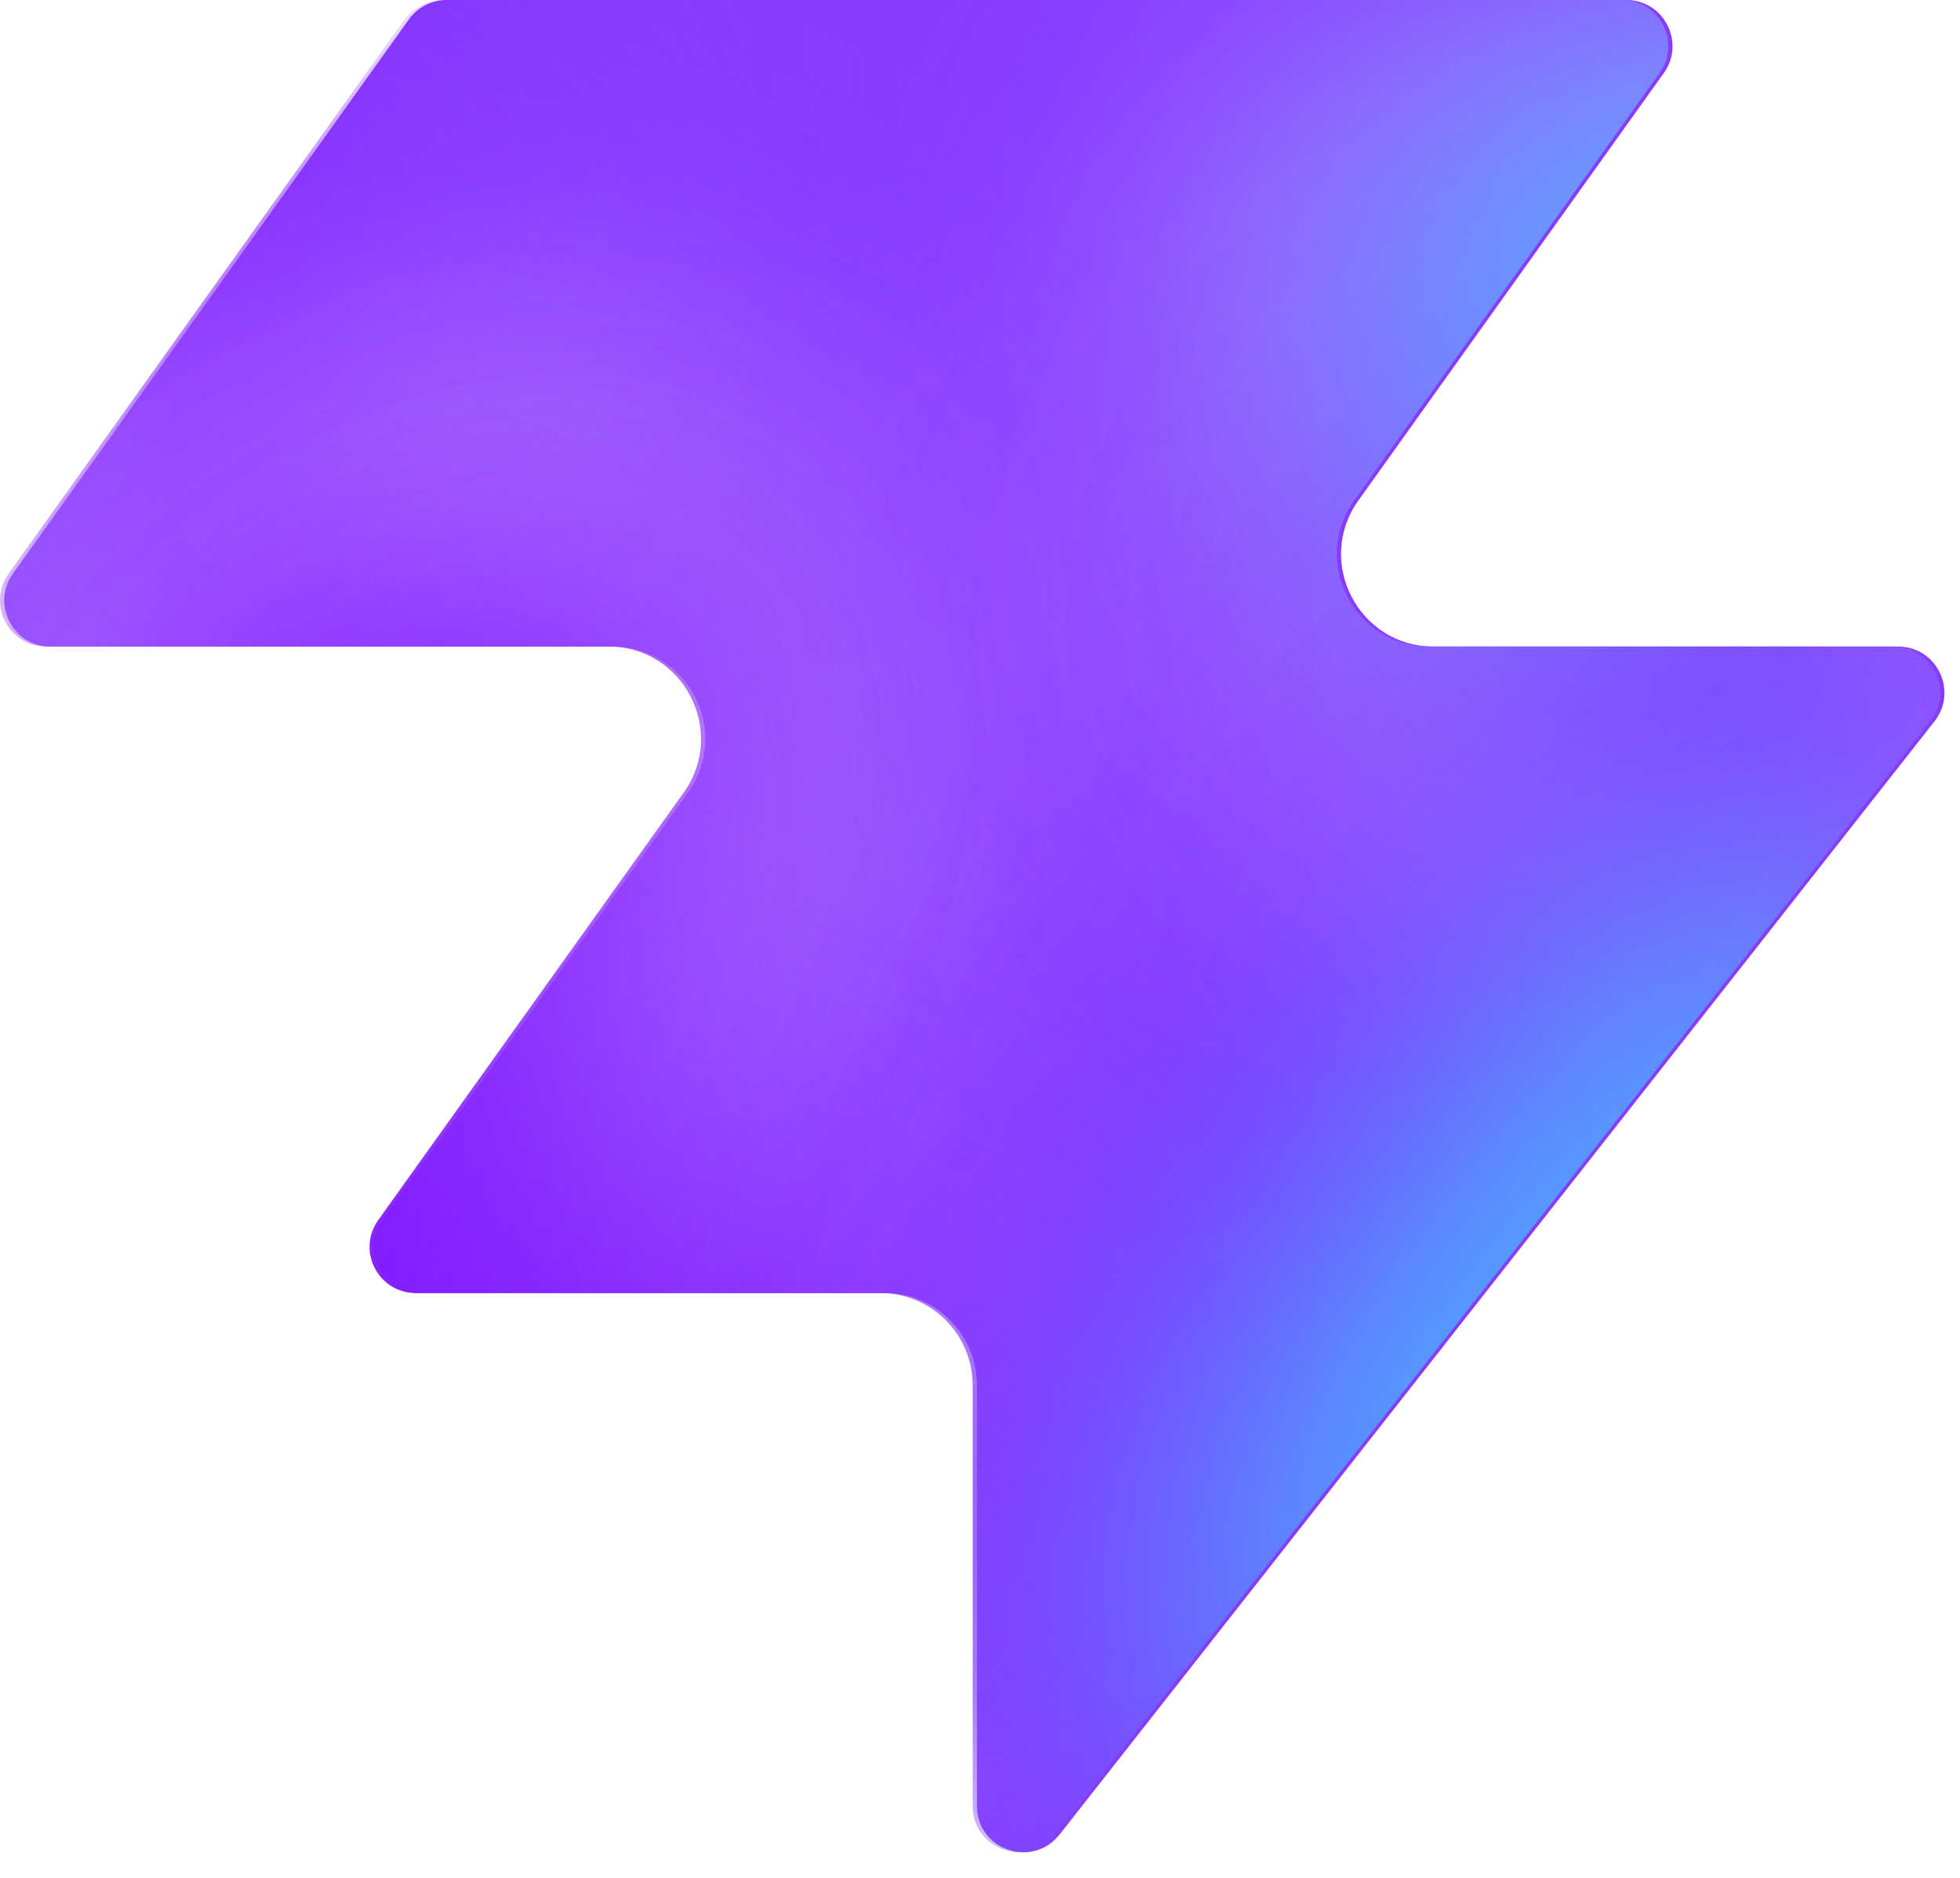
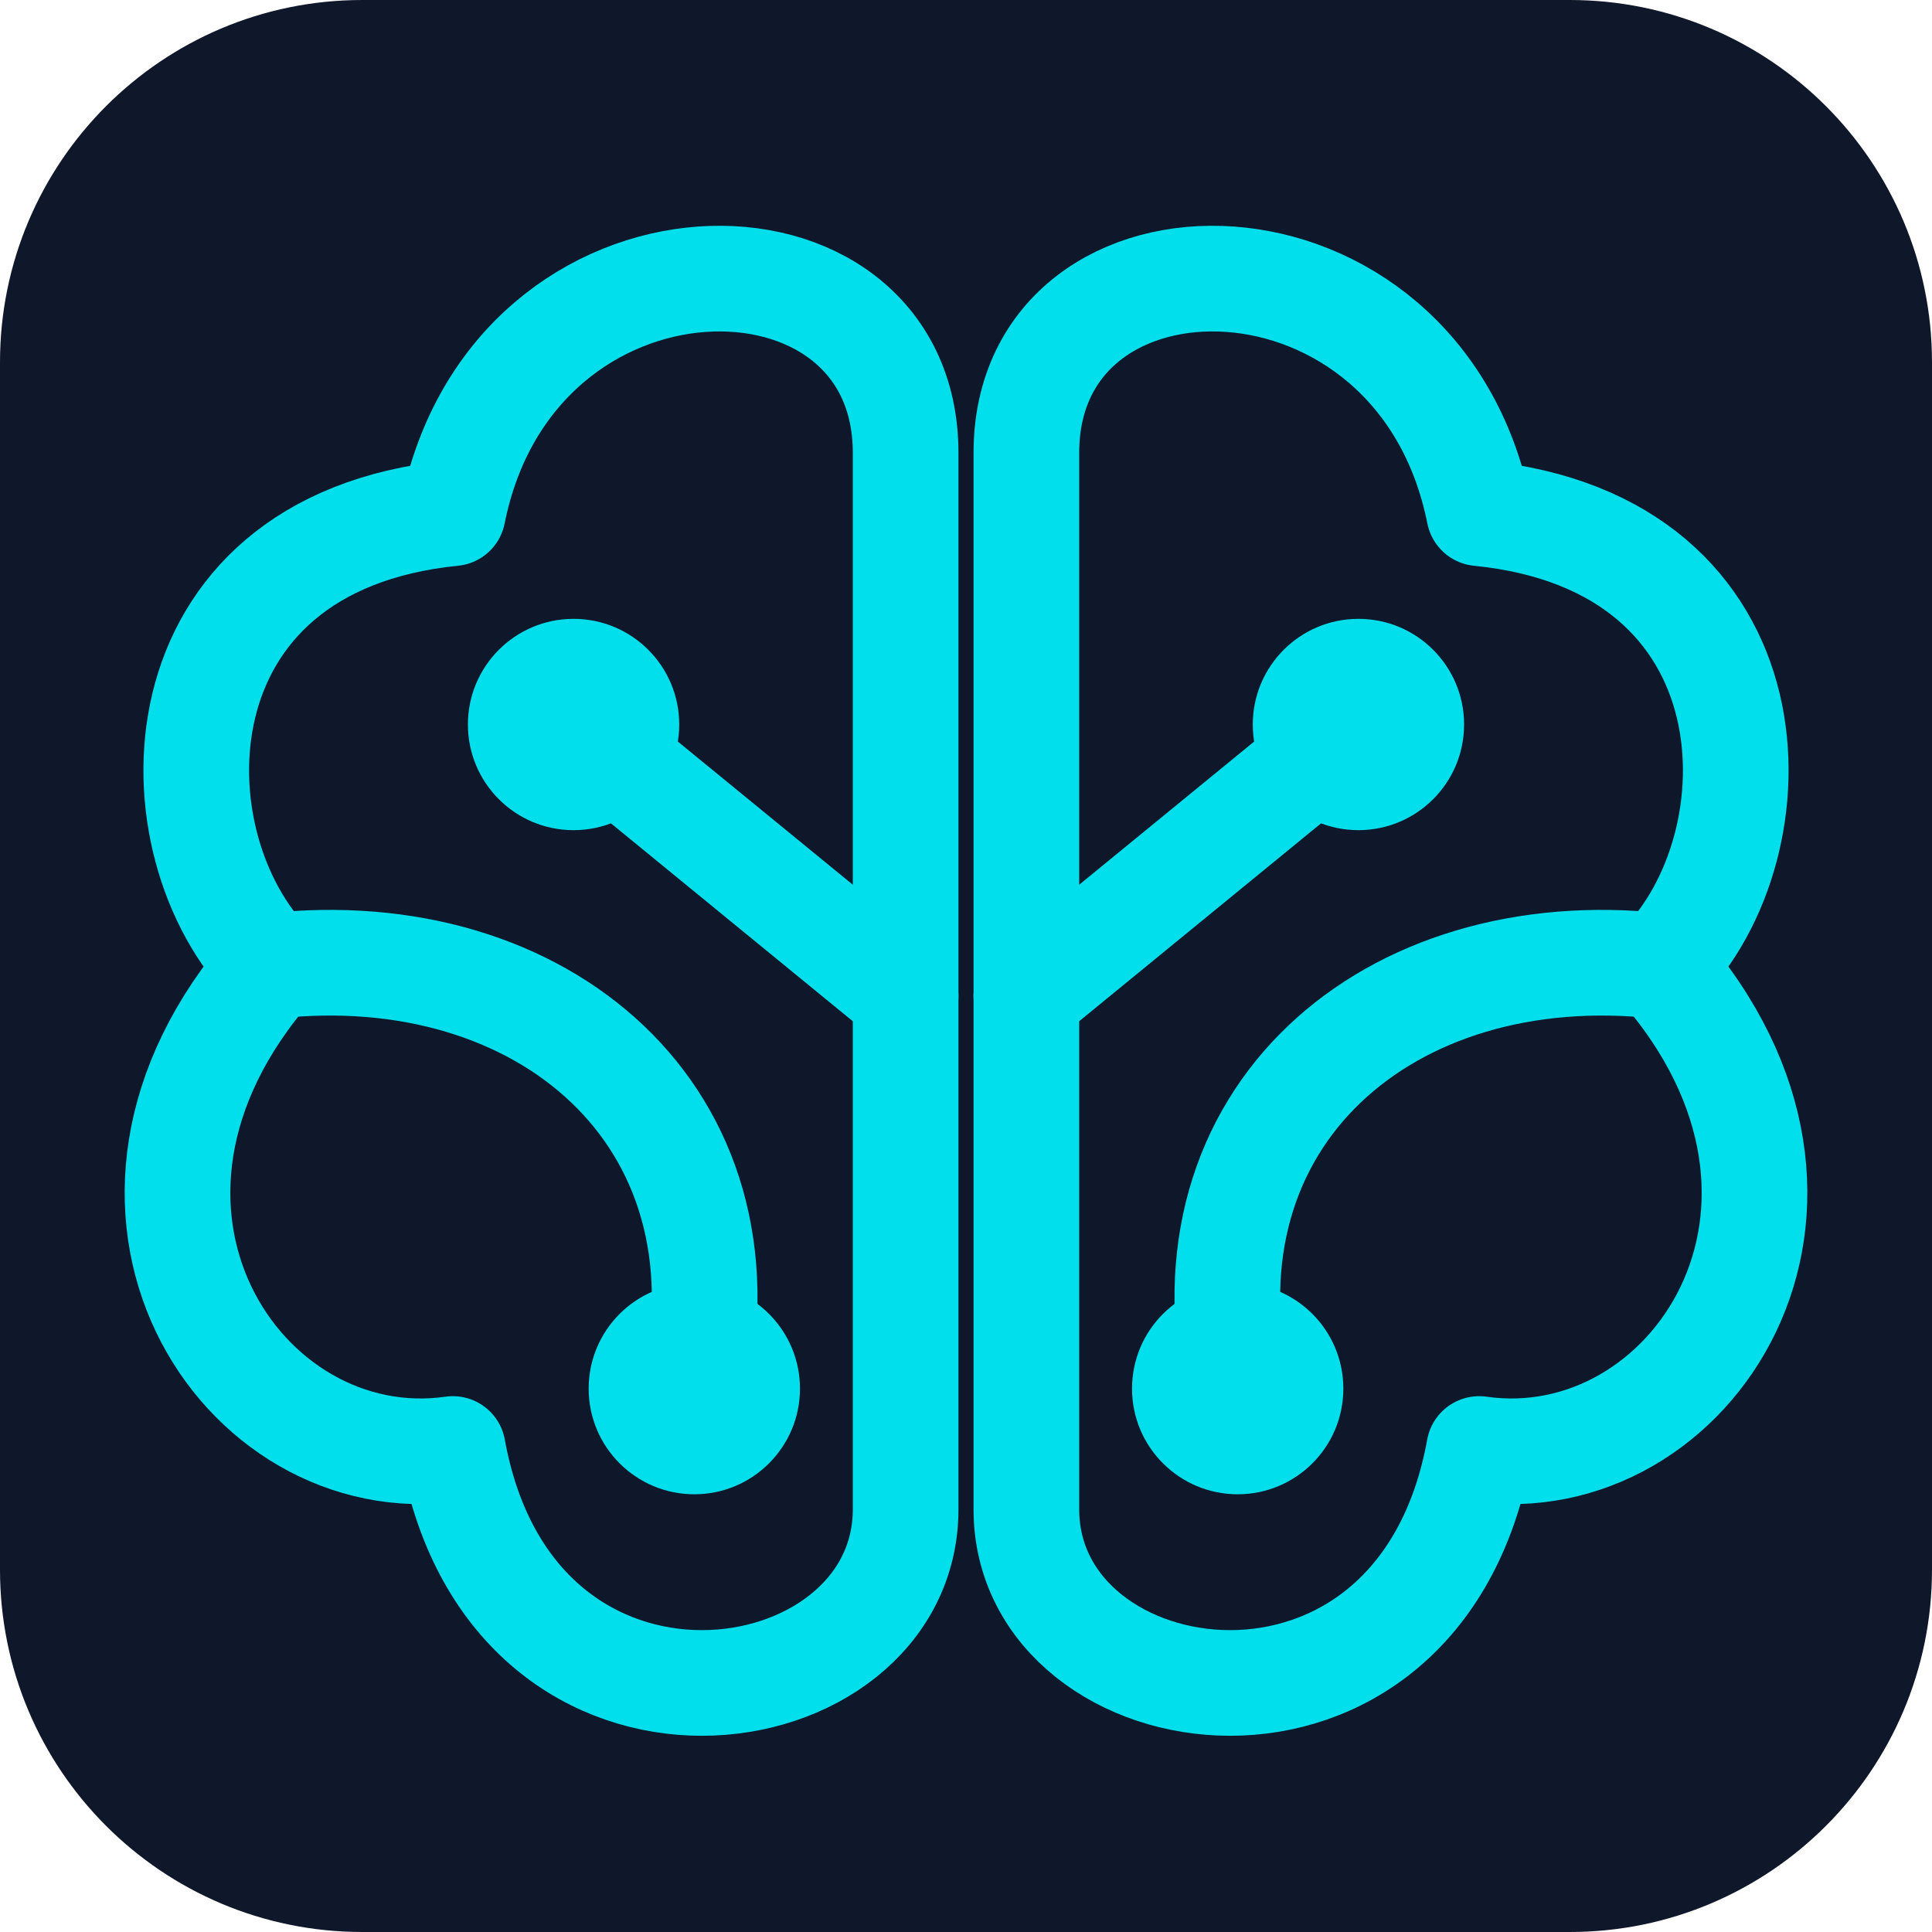
- <svg xmlns="http://www.w3.org/2000/svg" width="48" height="46" fill="none" viewBox="0 0 48 46">
-   <path fill="#863bff" d="M25.946 44.938c-.664.845-2.021.375-2.021-.698V33.937a2.26 2.26 0 0 0-2.262-2.262H10.287c-.92 0-1.456-1.04-.92-1.788l7.48-10.471c1.07-1.497 0-3.578-1.842-3.578H1.237c-.92 0-1.456-1.04-.92-1.788L10.013.474c.214-.297.556-.474.92-.474h28.894c.92 0 1.456 1.04.92 1.788l-7.48 10.471c-1.07 1.498 0 3.579 1.842 3.579h11.377c.943 0 1.473 1.088.89 1.83L25.947 44.94z" style="fill:#863bff;fill:color(display-p3 .525 .23 1);fill-opacity:1" />
-   <mask id="a" width="48" height="46" x="0" y="0" maskUnits="userSpaceOnUse" style="mask-type:alpha">
-     <path fill="#000" d="M25.842 44.938c-.664.844-2.021.375-2.021-.698V33.937a2.26 2.26 0 0 0-2.262-2.262H10.183c-.92 0-1.456-1.04-.92-1.788l7.48-10.471c1.07-1.498 0-3.579-1.842-3.579H1.133c-.92 0-1.456-1.04-.92-1.787L9.91.473c.214-.297.556-.474.92-.474h28.894c.92 0 1.456 1.04.92 1.788l-7.48 10.471c-1.07 1.498 0 3.578 1.842 3.578h11.377c.943 0 1.473 1.088.89 1.832L25.843 44.94z" style="fill:#000;fill-opacity:1" />
-   </mask>
-   <g mask="url(#a)">
-     <g filter="url(#b)">
-       <ellipse cx="5.508" cy="14.704" fill="#ede6ff" rx="5.508" ry="14.704" style="fill:#ede6ff;fill:color(display-p3 .927 .903 1);fill-opacity:1" transform="matrix(.00324 1 1 -.00324 -4.47 31.516)" />
-     </g>
-     <g filter="url(#c)">
-       <ellipse cx="10.399" cy="29.851" fill="#ede6ff" rx="10.399" ry="29.851" style="fill:#ede6ff;fill:color(display-p3 .927 .903 1);fill-opacity:1" transform="matrix(.00324 1 1 -.00324 -39.328 7.883)" />
-     </g>
-     <g filter="url(#d)">
-       <ellipse cx="5.508" cy="30.487" fill="#7e14ff" rx="5.508" ry="30.487" style="fill:#7e14ff;fill:color(display-p3 .492 .077 1);fill-opacity:1" transform="rotate(89.814 -25.913 -14.639)scale(1 -1)" />
-     </g>
-     <g filter="url(#e)">
-       <ellipse cx="5.508" cy="30.599" fill="#7e14ff" rx="5.508" ry="30.599" style="fill:#7e14ff;fill:color(display-p3 .492 .077 1);fill-opacity:1" transform="rotate(89.814 -32.644 -3.334)scale(1 -1)" />
-     </g>
-     <g filter="url(#f)">
-       <ellipse cx="5.508" cy="30.599" fill="#7e14ff" rx="5.508" ry="30.599" style="fill:#7e14ff;fill:color(display-p3 .492 .077 1);fill-opacity:1" transform="matrix(.00324 1 1 -.00324 -34.34 30.47)" />
-     </g>
-     <g filter="url(#g)">
-       <ellipse cx="14.072" cy="22.078" fill="#ede6ff" rx="14.072" ry="22.078" style="fill:#ede6ff;fill:color(display-p3 .927 .903 1);fill-opacity:1" transform="rotate(93.35 24.506 48.493)scale(-1 1)" />
-     </g>
-     <g filter="url(#h)">
-       <ellipse cx="3.47" cy="21.501" fill="#7e14ff" rx="3.47" ry="21.501" style="fill:#7e14ff;fill:color(display-p3 .492 .077 1);fill-opacity:1" transform="rotate(89.009 28.708 47.59)scale(-1 1)" />
-     </g>
-     <g filter="url(#i)">
-       <ellipse cx="3.47" cy="21.501" fill="#7e14ff" rx="3.47" ry="21.501" style="fill:#7e14ff;fill:color(display-p3 .492 .077 1);fill-opacity:1" transform="rotate(89.009 28.708 47.59)scale(-1 1)" />
-     </g>
-     <g filter="url(#j)">
-       <ellipse cx=".387" cy="8.972" fill="#7e14ff" rx="4.407" ry="29.108" style="fill:#7e14ff;fill:color(display-p3 .492 .077 1);fill-opacity:1" transform="rotate(39.51 .387 8.972)" />
-     </g>
-     <g filter="url(#k)">
-       <ellipse cx="47.523" cy="-6.092" fill="#7e14ff" rx="4.407" ry="29.108" style="fill:#7e14ff;fill:color(display-p3 .492 .077 1);fill-opacity:1" transform="rotate(37.892 47.523 -6.092)" />
-     </g>
-     <g filter="url(#l)">
-       <ellipse cx="41.412" cy="6.333" fill="#47bfff" rx="5.971" ry="9.665" style="fill:#47bfff;fill:color(display-p3 .28 .748 1);fill-opacity:1" transform="rotate(37.892 41.412 6.333)" />
-     </g>
-     <g filter="url(#m)">
-       <ellipse cx="-1.879" cy="38.332" fill="#7e14ff" rx="4.407" ry="29.108" style="fill:#7e14ff;fill:color(display-p3 .492 .077 1);fill-opacity:1" transform="rotate(37.892 -1.88 38.332)" />
-     </g>
-     <g filter="url(#n)">
-       <ellipse cx="-1.879" cy="38.332" fill="#7e14ff" rx="4.407" ry="29.108" style="fill:#7e14ff;fill:color(display-p3 .492 .077 1);fill-opacity:1" transform="rotate(37.892 -1.88 38.332)" />
-     </g>
-     <g filter="url(#o)">
-       <ellipse cx="35.651" cy="29.907" fill="#7e14ff" rx="4.407" ry="29.108" style="fill:#7e14ff;fill:color(display-p3 .492 .077 1);fill-opacity:1" transform="rotate(37.892 35.651 29.907)" />
-     </g>
-     <g filter="url(#p)">
-       <ellipse cx="38.418" cy="32.4" fill="#47bfff" rx="5.971" ry="15.297" style="fill:#47bfff;fill:color(display-p3 .28 .748 1);fill-opacity:1" transform="rotate(37.892 38.418 32.4)" />
-     </g>
+ <svg xmlns="http://www.w3.org/2000/svg" viewBox="0 0 64 64">
+   <rect width="64" height="64" rx="12" fill="#0f172a" />
+   <g fill="none" stroke="#00dfeb" stroke-width="3.5" stroke-linecap="round" stroke-linejoin="round">
+     <path d="M30 50V15C30 7 17 7 15 17C5 18 5 28 9 32C2 40 8 49 15 48C17 59 30 57 30 50Z" />
+     <path d="M34 50V15C34 7 47 7 49 17C59 18 59 28 55 32C62 40 56 49 49 48C47 59 34 57 34 50Z" />
+     <path d="M19 24L30 33M9 32C18 31 25 37 23 46M45 24L34 33M55 32C46 31 39 37 41 46" />
  </g>
-   <defs>
-     <filter id="b" width="60.045" height="41.654" x="-19.77" y="16.149" color-interpolation-filters="sRGB" filterUnits="userSpaceOnUse">
-       <feFlood flood-opacity="0" result="BackgroundImageFix" />
-       <feBlend in="SourceGraphic" in2="BackgroundImageFix" result="shape" />
-       <feGaussianBlur result="effect1_foregroundBlur_2002_17158" stdDeviation="7.659" />
-     </filter>
-     <filter id="c" width="90.34" height="51.437" x="-54.613" y="-7.533" color-interpolation-filters="sRGB" filterUnits="userSpaceOnUse">
-       <feFlood flood-opacity="0" result="BackgroundImageFix" />
-       <feBlend in="SourceGraphic" in2="BackgroundImageFix" result="shape" />
-       <feGaussianBlur result="effect1_foregroundBlur_2002_17158" stdDeviation="7.659" />
-     </filter>
-     <filter id="d" width="79.355" height="29.4" x="-49.64" y="2.03" color-interpolation-filters="sRGB" filterUnits="userSpaceOnUse">
-       <feFlood flood-opacity="0" result="BackgroundImageFix" />
-       <feBlend in="SourceGraphic" in2="BackgroundImageFix" result="shape" />
-       <feGaussianBlur result="effect1_foregroundBlur_2002_17158" stdDeviation="4.596" />
-     </filter>
-     <filter id="e" width="79.579" height="29.4" x="-45.045" y="20.029" color-interpolation-filters="sRGB" filterUnits="userSpaceOnUse">
-       <feFlood flood-opacity="0" result="BackgroundImageFix" />
-       <feBlend in="SourceGraphic" in2="BackgroundImageFix" result="shape" />
-       <feGaussianBlur result="effect1_foregroundBlur_2002_17158" stdDeviation="4.596" />
-     </filter>
-     <filter id="f" width="79.579" height="29.4" x="-43.513" y="21.178" color-interpolation-filters="sRGB" filterUnits="userSpaceOnUse">
-       <feFlood flood-opacity="0" result="BackgroundImageFix" />
-       <feBlend in="SourceGraphic" in2="BackgroundImageFix" result="shape" />
-       <feGaussianBlur result="effect1_foregroundBlur_2002_17158" stdDeviation="4.596" />
-     </filter>
-     <filter id="g" width="74.749" height="58.852" x="15.756" y="-17.901" color-interpolation-filters="sRGB" filterUnits="userSpaceOnUse">
-       <feFlood flood-opacity="0" result="BackgroundImageFix" />
-       <feBlend in="SourceGraphic" in2="BackgroundImageFix" result="shape" />
-       <feGaussianBlur result="effect1_foregroundBlur_2002_17158" stdDeviation="7.659" />
-     </filter>
-     <filter id="h" width="61.377" height="25.362" x="23.548" y="2.284" color-interpolation-filters="sRGB" filterUnits="userSpaceOnUse">
-       <feFlood flood-opacity="0" result="BackgroundImageFix" />
-       <feBlend in="SourceGraphic" in2="BackgroundImageFix" result="shape" />
-       <feGaussianBlur result="effect1_foregroundBlur_2002_17158" stdDeviation="4.596" />
-     </filter>
-     <filter id="i" width="61.377" height="25.362" x="23.548" y="2.284" color-interpolation-filters="sRGB" filterUnits="userSpaceOnUse">
-       <feFlood flood-opacity="0" result="BackgroundImageFix" />
-       <feBlend in="SourceGraphic" in2="BackgroundImageFix" result="shape" />
-       <feGaussianBlur result="effect1_foregroundBlur_2002_17158" stdDeviation="4.596" />
-     </filter>
-     <filter id="j" width="56.045" height="63.649" x="-27.636" y="-22.853" color-interpolation-filters="sRGB" filterUnits="userSpaceOnUse">
-       <feFlood flood-opacity="0" result="BackgroundImageFix" />
-       <feBlend in="SourceGraphic" in2="BackgroundImageFix" result="shape" />
-       <feGaussianBlur result="effect1_foregroundBlur_2002_17158" stdDeviation="4.596" />
-     </filter>
-     <filter id="k" width="54.814" height="64.646" x="20.116" y="-38.415" color-interpolation-filters="sRGB" filterUnits="userSpaceOnUse">
-       <feFlood flood-opacity="0" result="BackgroundImageFix" />
-       <feBlend in="SourceGraphic" in2="BackgroundImageFix" result="shape" />
-       <feGaussianBlur result="effect1_foregroundBlur_2002_17158" stdDeviation="4.596" />
-     </filter>
-     <filter id="l" width="33.541" height="35.313" x="24.641" y="-11.323" color-interpolation-filters="sRGB" filterUnits="userSpaceOnUse">
-       <feFlood flood-opacity="0" result="BackgroundImageFix" />
-       <feBlend in="SourceGraphic" in2="BackgroundImageFix" result="shape" />
-       <feGaussianBlur result="effect1_foregroundBlur_2002_17158" stdDeviation="4.596" />
-     </filter>
-     <filter id="m" width="54.814" height="64.646" x="-29.286" y="6.009" color-interpolation-filters="sRGB" filterUnits="userSpaceOnUse">
-       <feFlood flood-opacity="0" result="BackgroundImageFix" />
-       <feBlend in="SourceGraphic" in2="BackgroundImageFix" result="shape" />
-       <feGaussianBlur result="effect1_foregroundBlur_2002_17158" stdDeviation="4.596" />
-     </filter>
-     <filter id="n" width="54.814" height="64.646" x="-29.286" y="6.009" color-interpolation-filters="sRGB" filterUnits="userSpaceOnUse">
-       <feFlood flood-opacity="0" result="BackgroundImageFix" />
-       <feBlend in="SourceGraphic" in2="BackgroundImageFix" result="shape" />
-       <feGaussianBlur result="effect1_foregroundBlur_2002_17158" stdDeviation="4.596" />
-     </filter>
-     <filter id="o" width="54.814" height="64.646" x="8.244" y="-2.416" color-interpolation-filters="sRGB" filterUnits="userSpaceOnUse">
-       <feFlood flood-opacity="0" result="BackgroundImageFix" />
-       <feBlend in="SourceGraphic" in2="BackgroundImageFix" result="shape" />
-       <feGaussianBlur result="effect1_foregroundBlur_2002_17158" stdDeviation="4.596" />
-     </filter>
-     <filter id="p" width="39.409" height="43.623" x="18.713" y="10.588" color-interpolation-filters="sRGB" filterUnits="userSpaceOnUse">
-       <feFlood flood-opacity="0" result="BackgroundImageFix" />
-       <feBlend in="SourceGraphic" in2="BackgroundImageFix" result="shape" />
-       <feGaussianBlur result="effect1_foregroundBlur_2002_17158" stdDeviation="4.596" />
-     </filter>
-   </defs>
+   <g fill="#00dfeb">
+     <circle cx="19" cy="24" r="3.5" />
+     <circle cx="23" cy="46" r="3.5" />
+     <circle cx="45" cy="24" r="3.5" />
+     <circle cx="41" cy="46" r="3.5" />
+   </g>
</svg>
